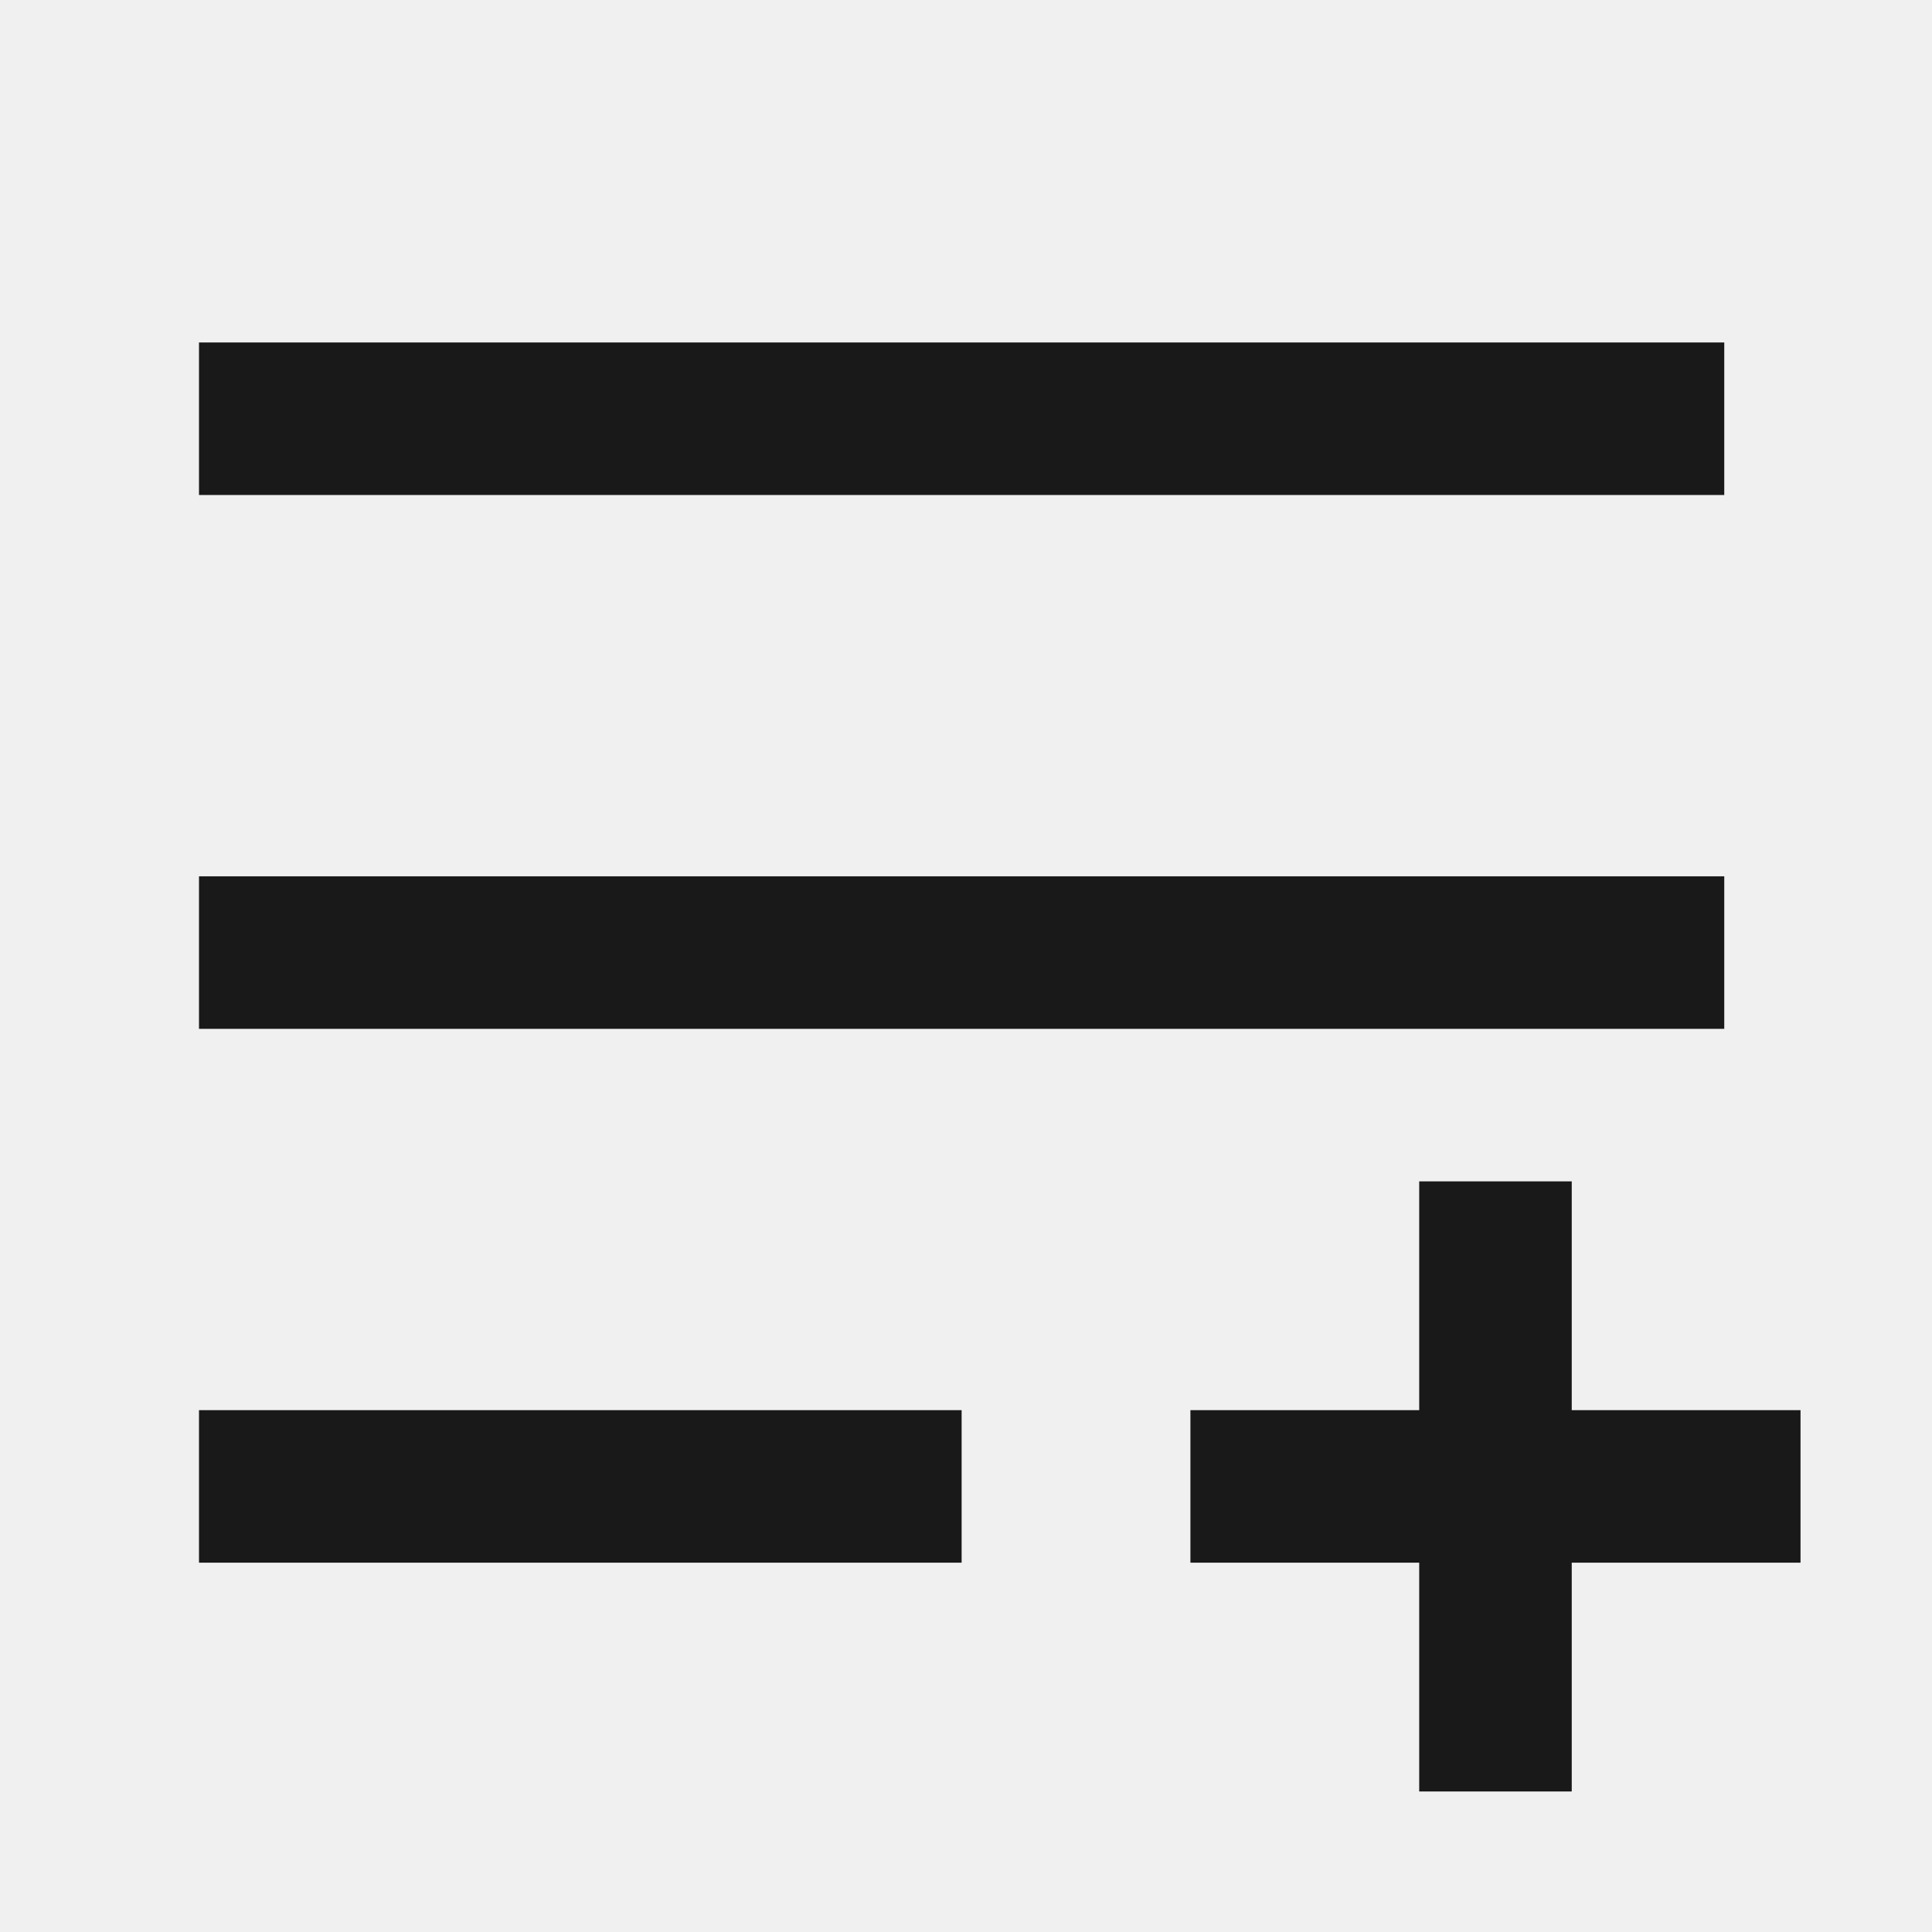
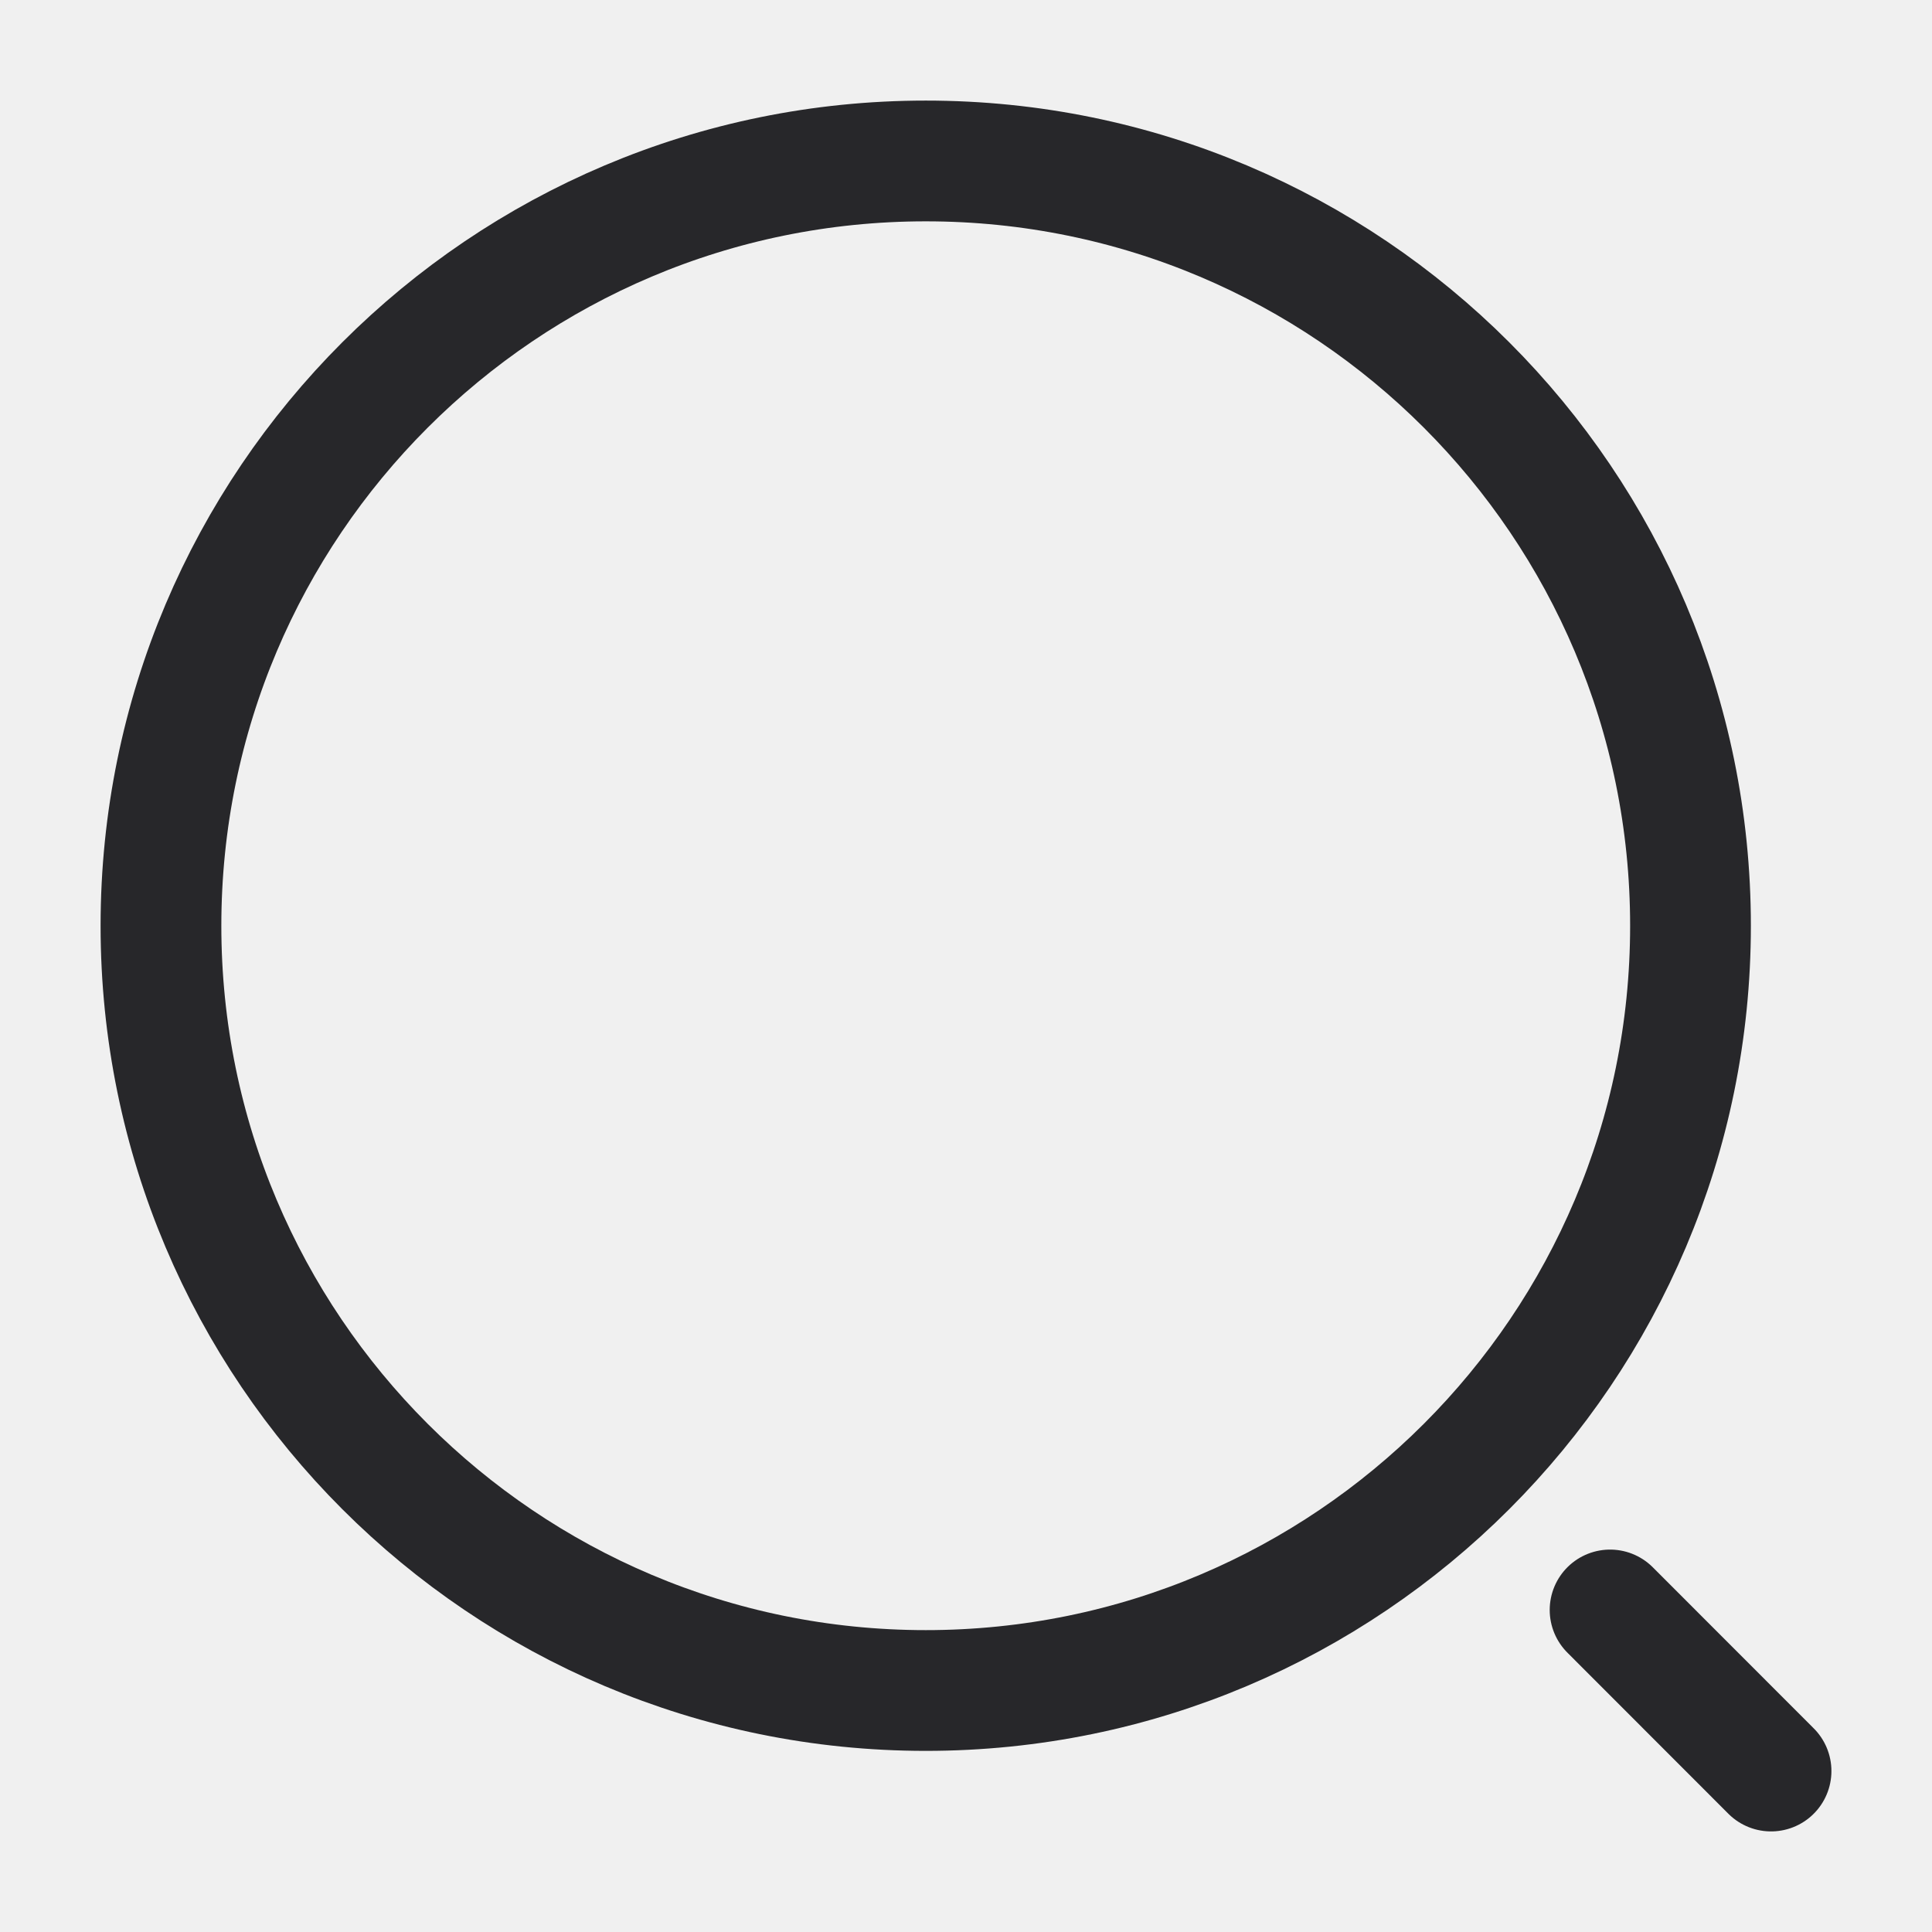
- <svg xmlns="http://www.w3.org/2000/svg" width="19" height="19" viewBox="0 0 19 19" fill="none">
-   <g clipPath="url(#clip0_4072_23165)">
-     <path d="M1.957 13.868H9.457V15.368H1.957V13.868ZM1.957 8.618H16.957V10.118H1.957V8.618ZM1.957 3.368H16.957V4.868H1.957V3.368ZM13.957 13.868V11.618H15.457V13.868H17.707V15.368H15.457V17.618H13.957V15.368H11.707V13.868H13.957Z" fill="#191919" />
+ <svg xmlns="http://www.w3.org/2000/svg" width="16" height="16" viewBox="0 0 16 16" fill="none">
+   <g id="vuesax/linear/search-normal">
+     <g id="search-normal">
+       <path id="Vector" d="M7.667 14C11.165 14 14 11.164 14 7.667C14 4.169 11.165 1.333 7.667 1.333C4.169 1.333 1.333 4.169 1.333 7.667C1.333 11.164 4.169 14 7.667 14Z" stroke="#27272A" stroke-linecap="round" stroke-linejoin="round" />
+       <path id="Vector_2" d="M14.667 14.667L13.334 13.333" stroke="#27272A" stroke-linecap="round" stroke-linejoin="round" />
+     </g>
  </g>
-   <defs>
-     <clipPath id="clip0_4072_23165">
-       <rect width="18" height="18" fill="white" transform="translate(0.457397 0.368164)" />
-     </clipPath>
-   </defs>
</svg>
